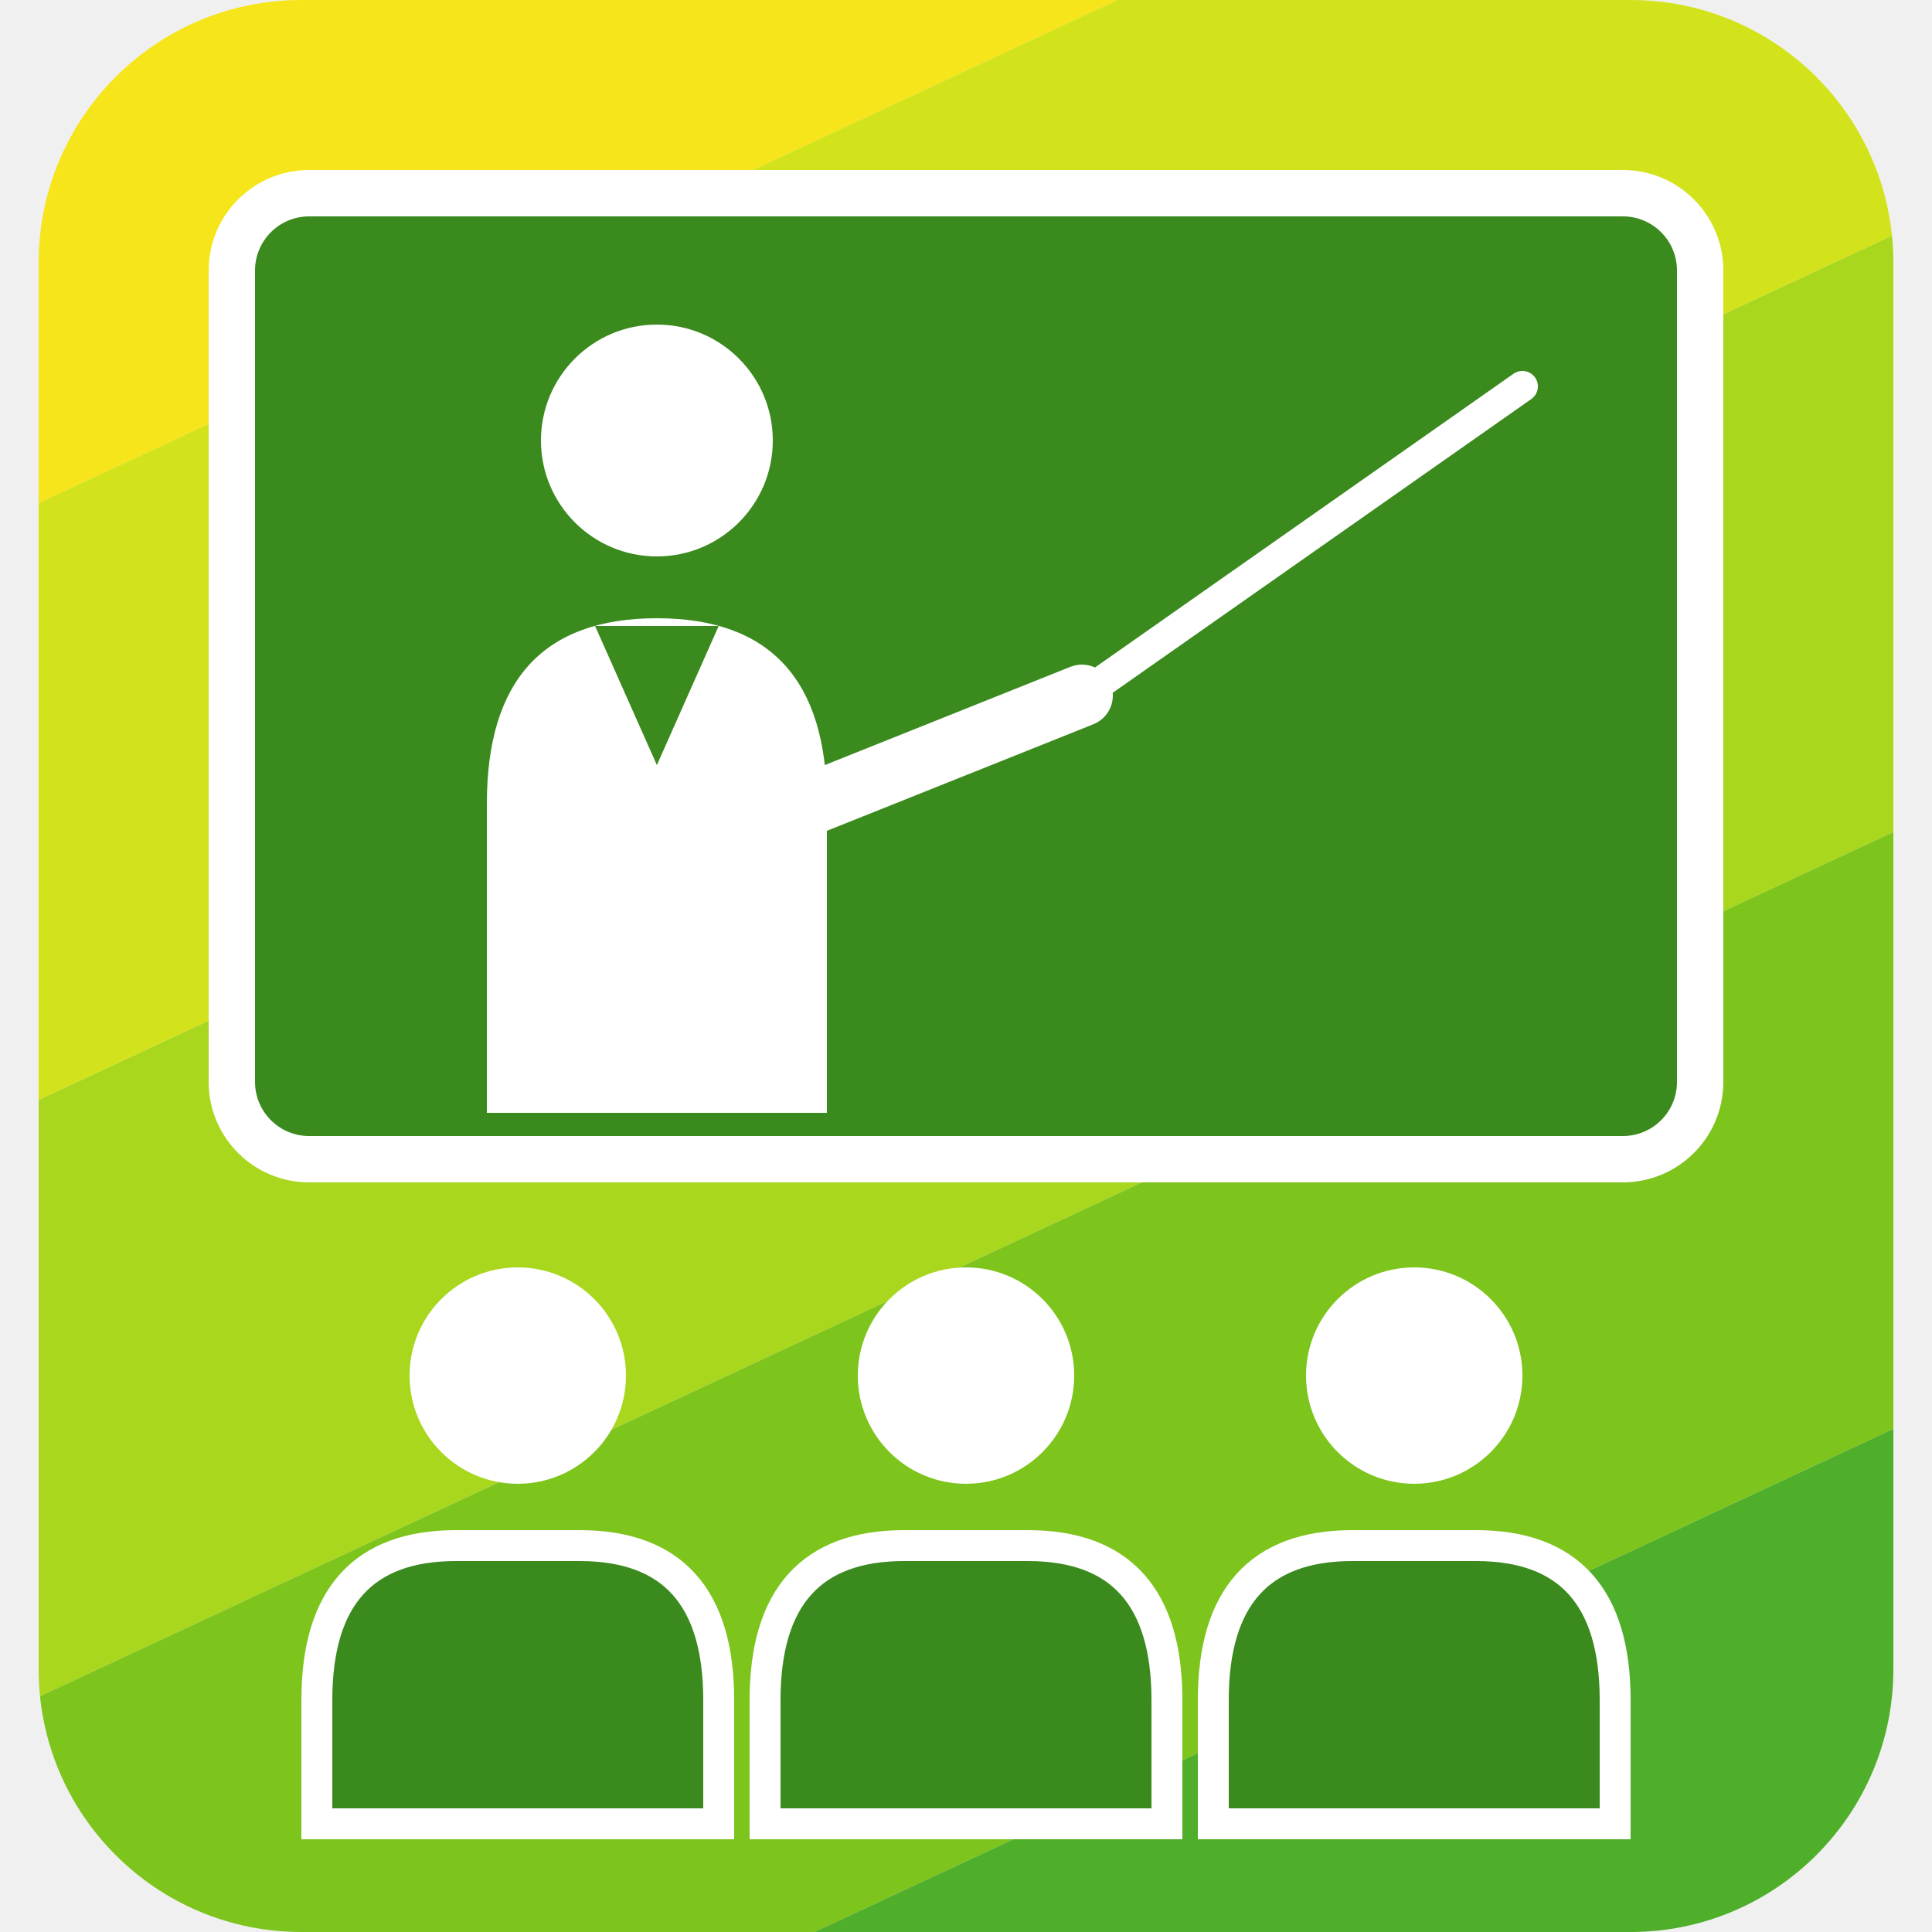
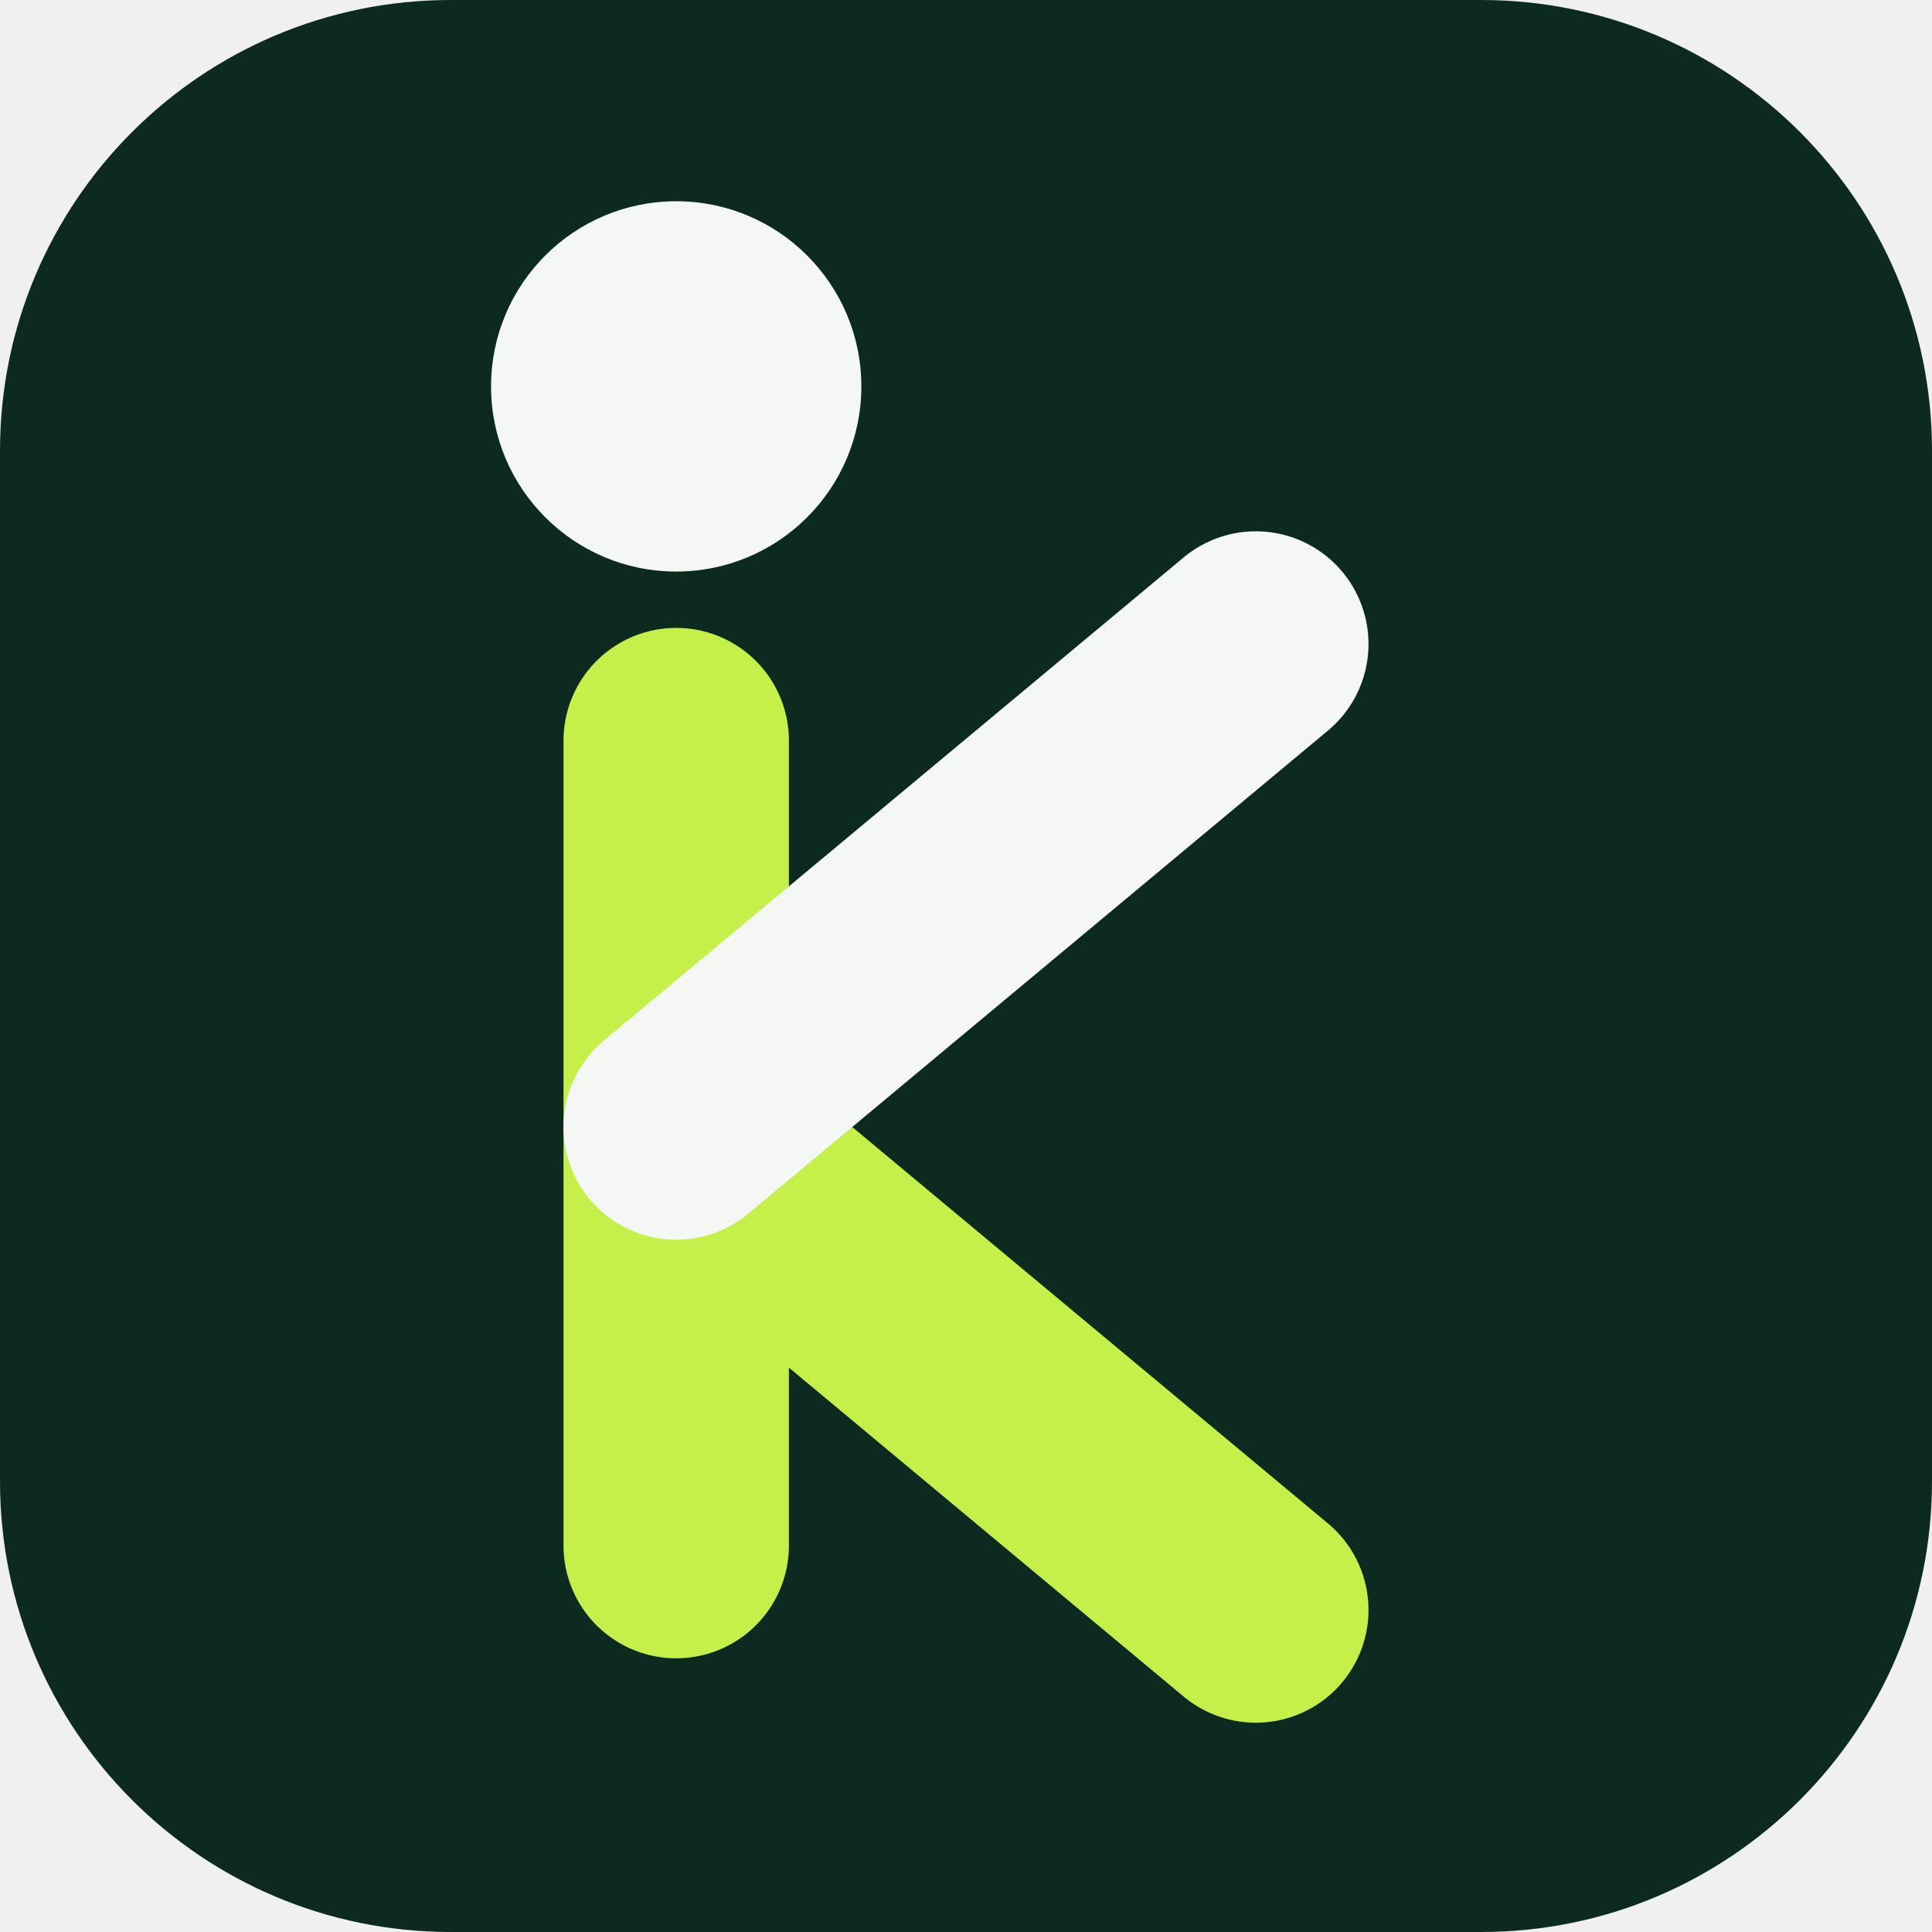
- <svg xmlns="http://www.w3.org/2000/svg" width="256" height="256" viewBox="65 30 250 250">
-   <defs>
-     <clipPath id="sq">
-       <rect x="70" y="30" width="240" height="250" rx="34" />
-     </clipPath>
-   </defs>
-   <g clip-path="url(#sq)">
-     <g transform="rotate(-25 190 155)">
-       <rect x="-50" y="-20" width="480" height="70" fill="#F6E51A" />
-       <rect x="-50" y="50" width="480" height="70" fill="#D3E31B" />
-       <rect x="-50" y="120" width="480" height="70" fill="#A8D71E" />
-       <rect x="-50" y="190" width="480" height="70" fill="#7DC41C" />
-       <rect x="-50" y="260" width="480" height="70" fill="#4FAE2A" />
-     </g>
+ <svg xmlns="http://www.w3.org/2000/svg" viewBox="0 0 120 120" width="512" height="512">
+   <rect width="120" height="120" rx="28" fill="#0c2a1f" />
+   <g transform="translate(0 -2)" fill="none" stroke-linecap="round" stroke-width="14">
+     <path d="M42 48V98" stroke="#c5f04a" />
+     <path d="M42 72L78 102" stroke="#c5f04a" />
+     <path d="M42 72L78 42" stroke="#f4f7f4" />
+     <circle cx="42" cy="26" r="11.5" fill="#f4f7f4" stroke="none" />
  </g>
-   <rect x="95" y="55" width="190" height="125" rx="10" fill="#3A8A1E" stroke="#FFFFFF" stroke-width="6" />
-   <path d="M128 174 V134 Q128 110 150 110 Q172 110 172 134 V174 Z" fill="#FFFFFF" />
-   <circle cx="150" cy="87" r="15" fill="#FFFFFF" />
-   <polygon points="142,111 158,111 150,129" fill="#3A8A1E" />
-   <line x1="170" y1="134" x2="205" y2="120" stroke="#FFFFFF" stroke-width="8" stroke-linecap="round" />
-   <line x1="205" y1="120" x2="262" y2="80" stroke="#FFFFFF" stroke-width="4" stroke-linecap="round" />
-   <circle cx="132" cy="208" r="14" fill="#FFFFFF" />
-   <path d="M106 266 V250 Q106 230 124 230 H140 Q158 230 158 250 V266 Z" fill="#3A8A1E" stroke="#FFFFFF" stroke-width="4" />
-   <circle cx="190" cy="208" r="14" fill="#FFFFFF" />
-   <path d="M164 266 V250 Q164 230 182 230 H198 Q216 230 216 250 V266 Z" fill="#3A8A1E" stroke="#FFFFFF" stroke-width="4" />
-   <circle cx="248" cy="208" r="14" fill="#FFFFFF" />
-   <path d="M222 266 V250 Q222 230 240 230 H256 Q274 230 274 250 V266 Z" fill="#3A8A1E" stroke="#FFFFFF" stroke-width="4" />
</svg>
